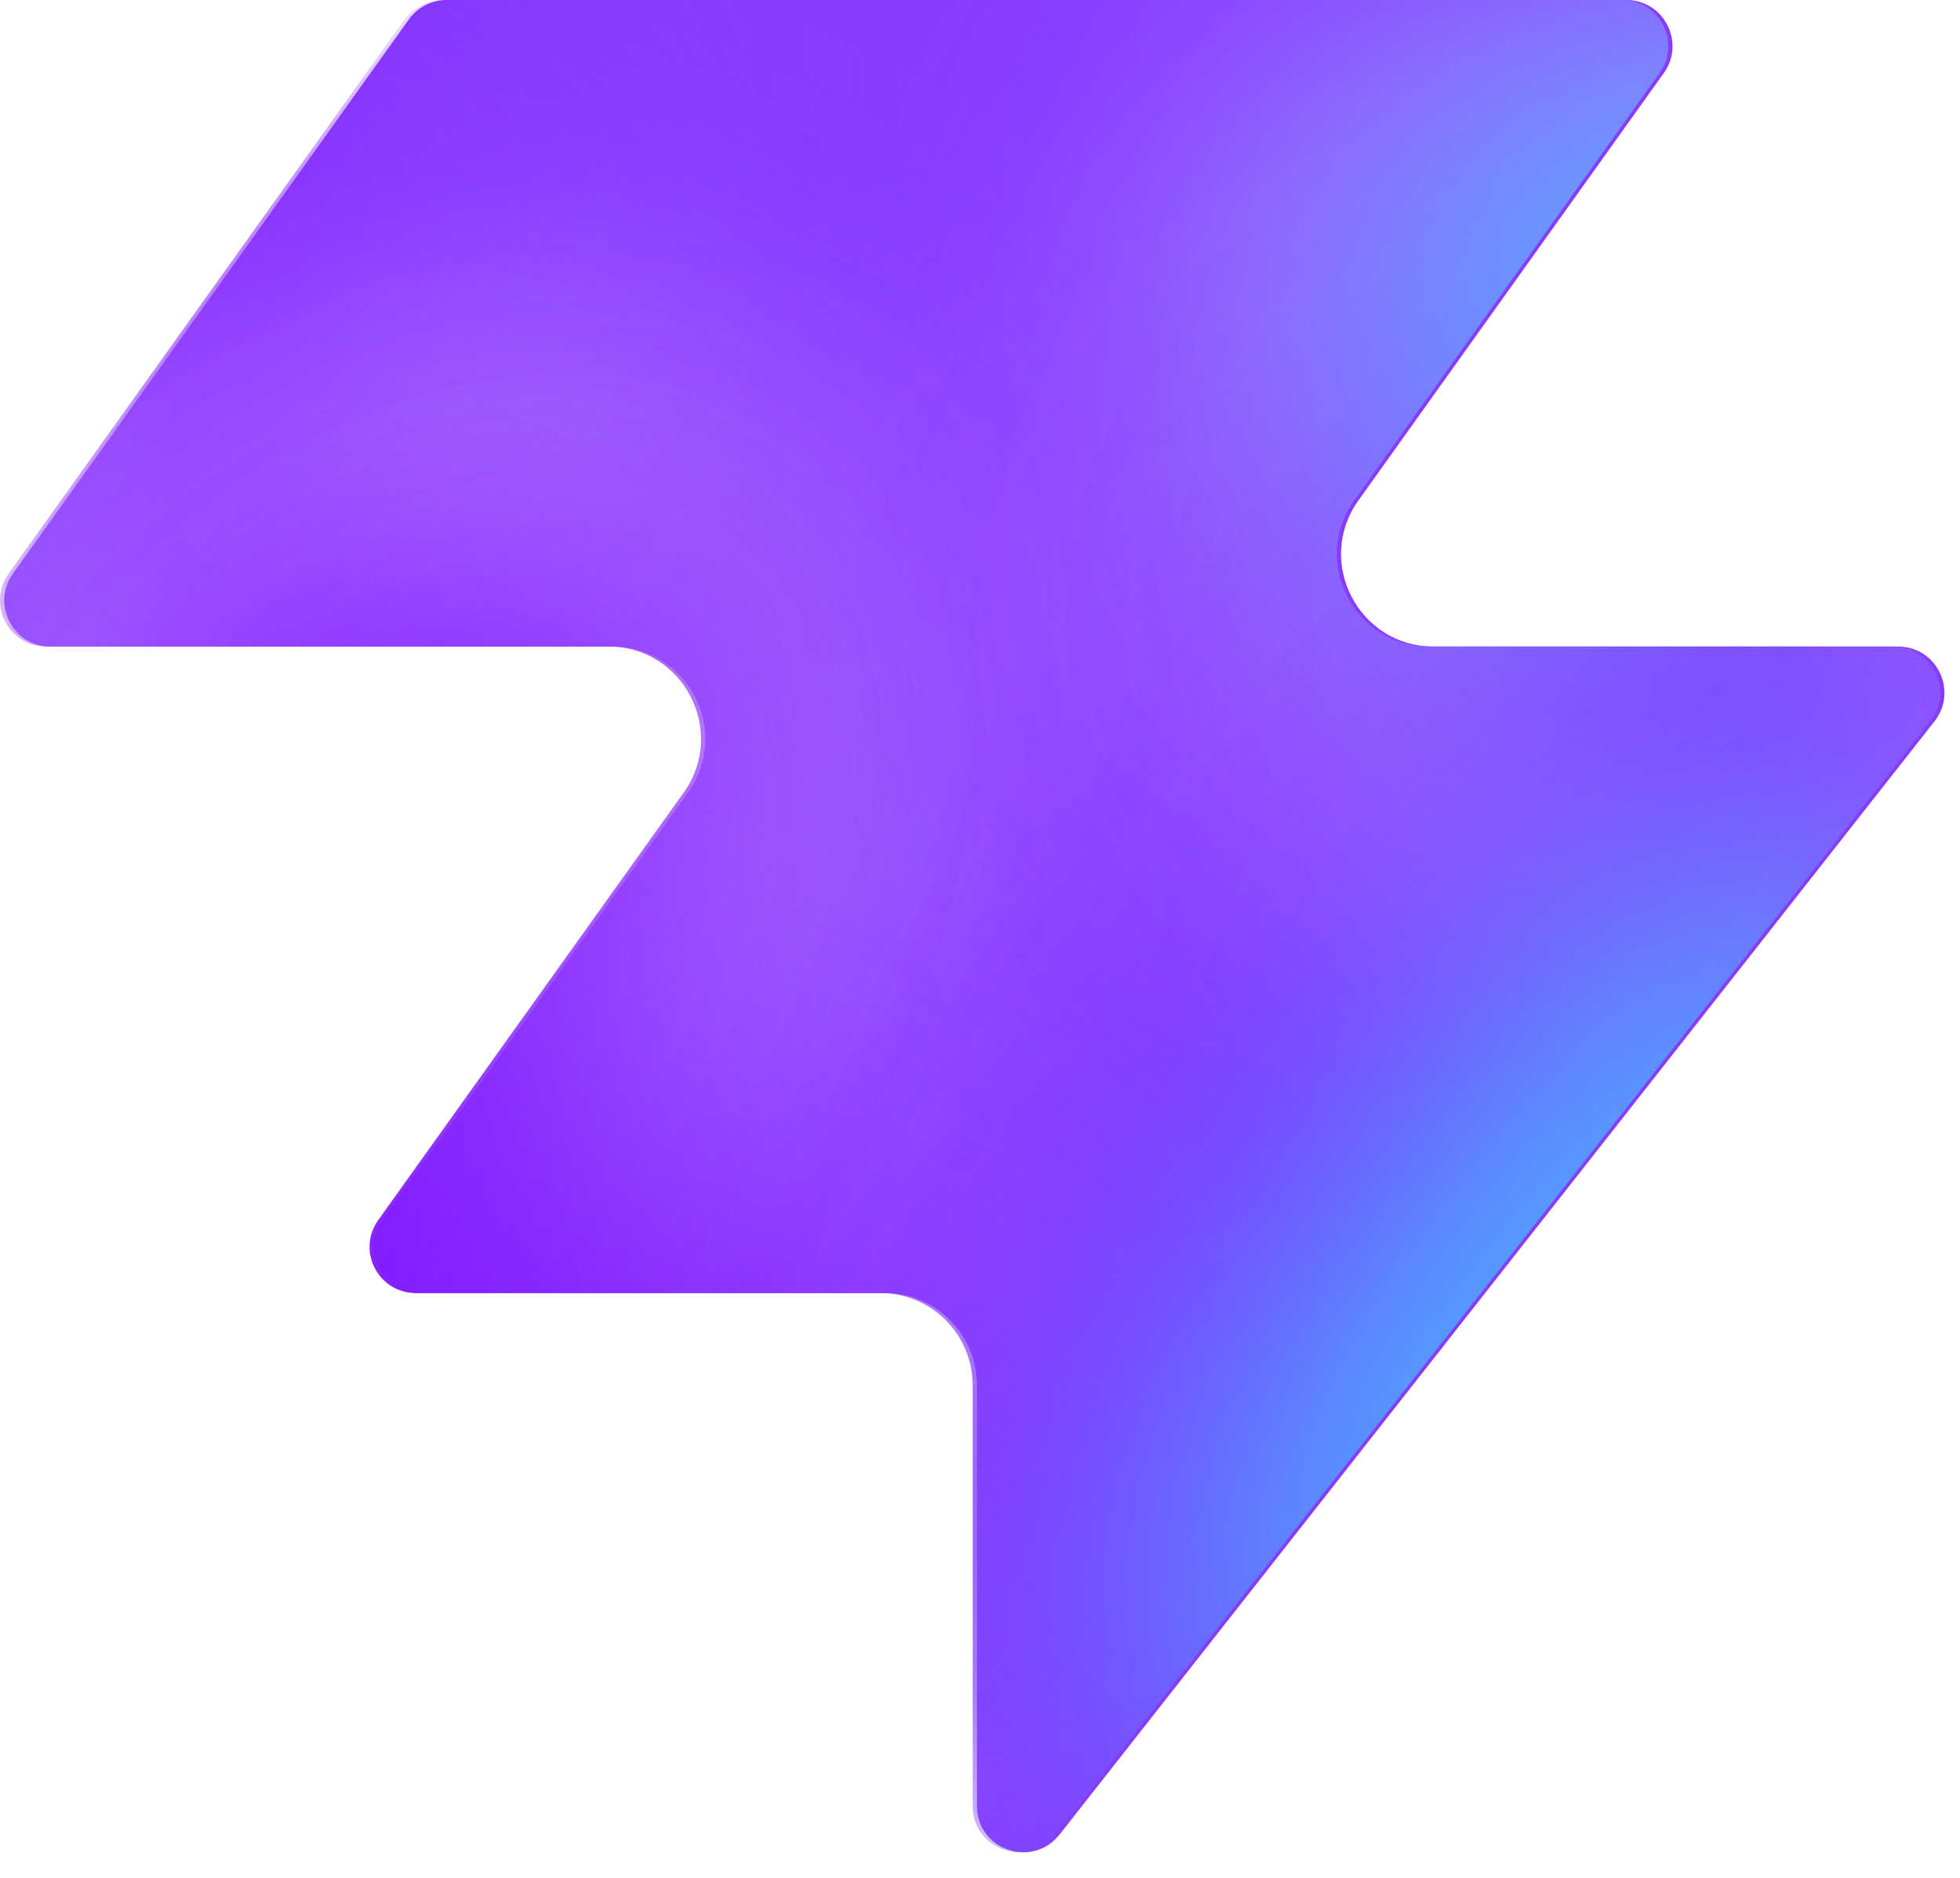
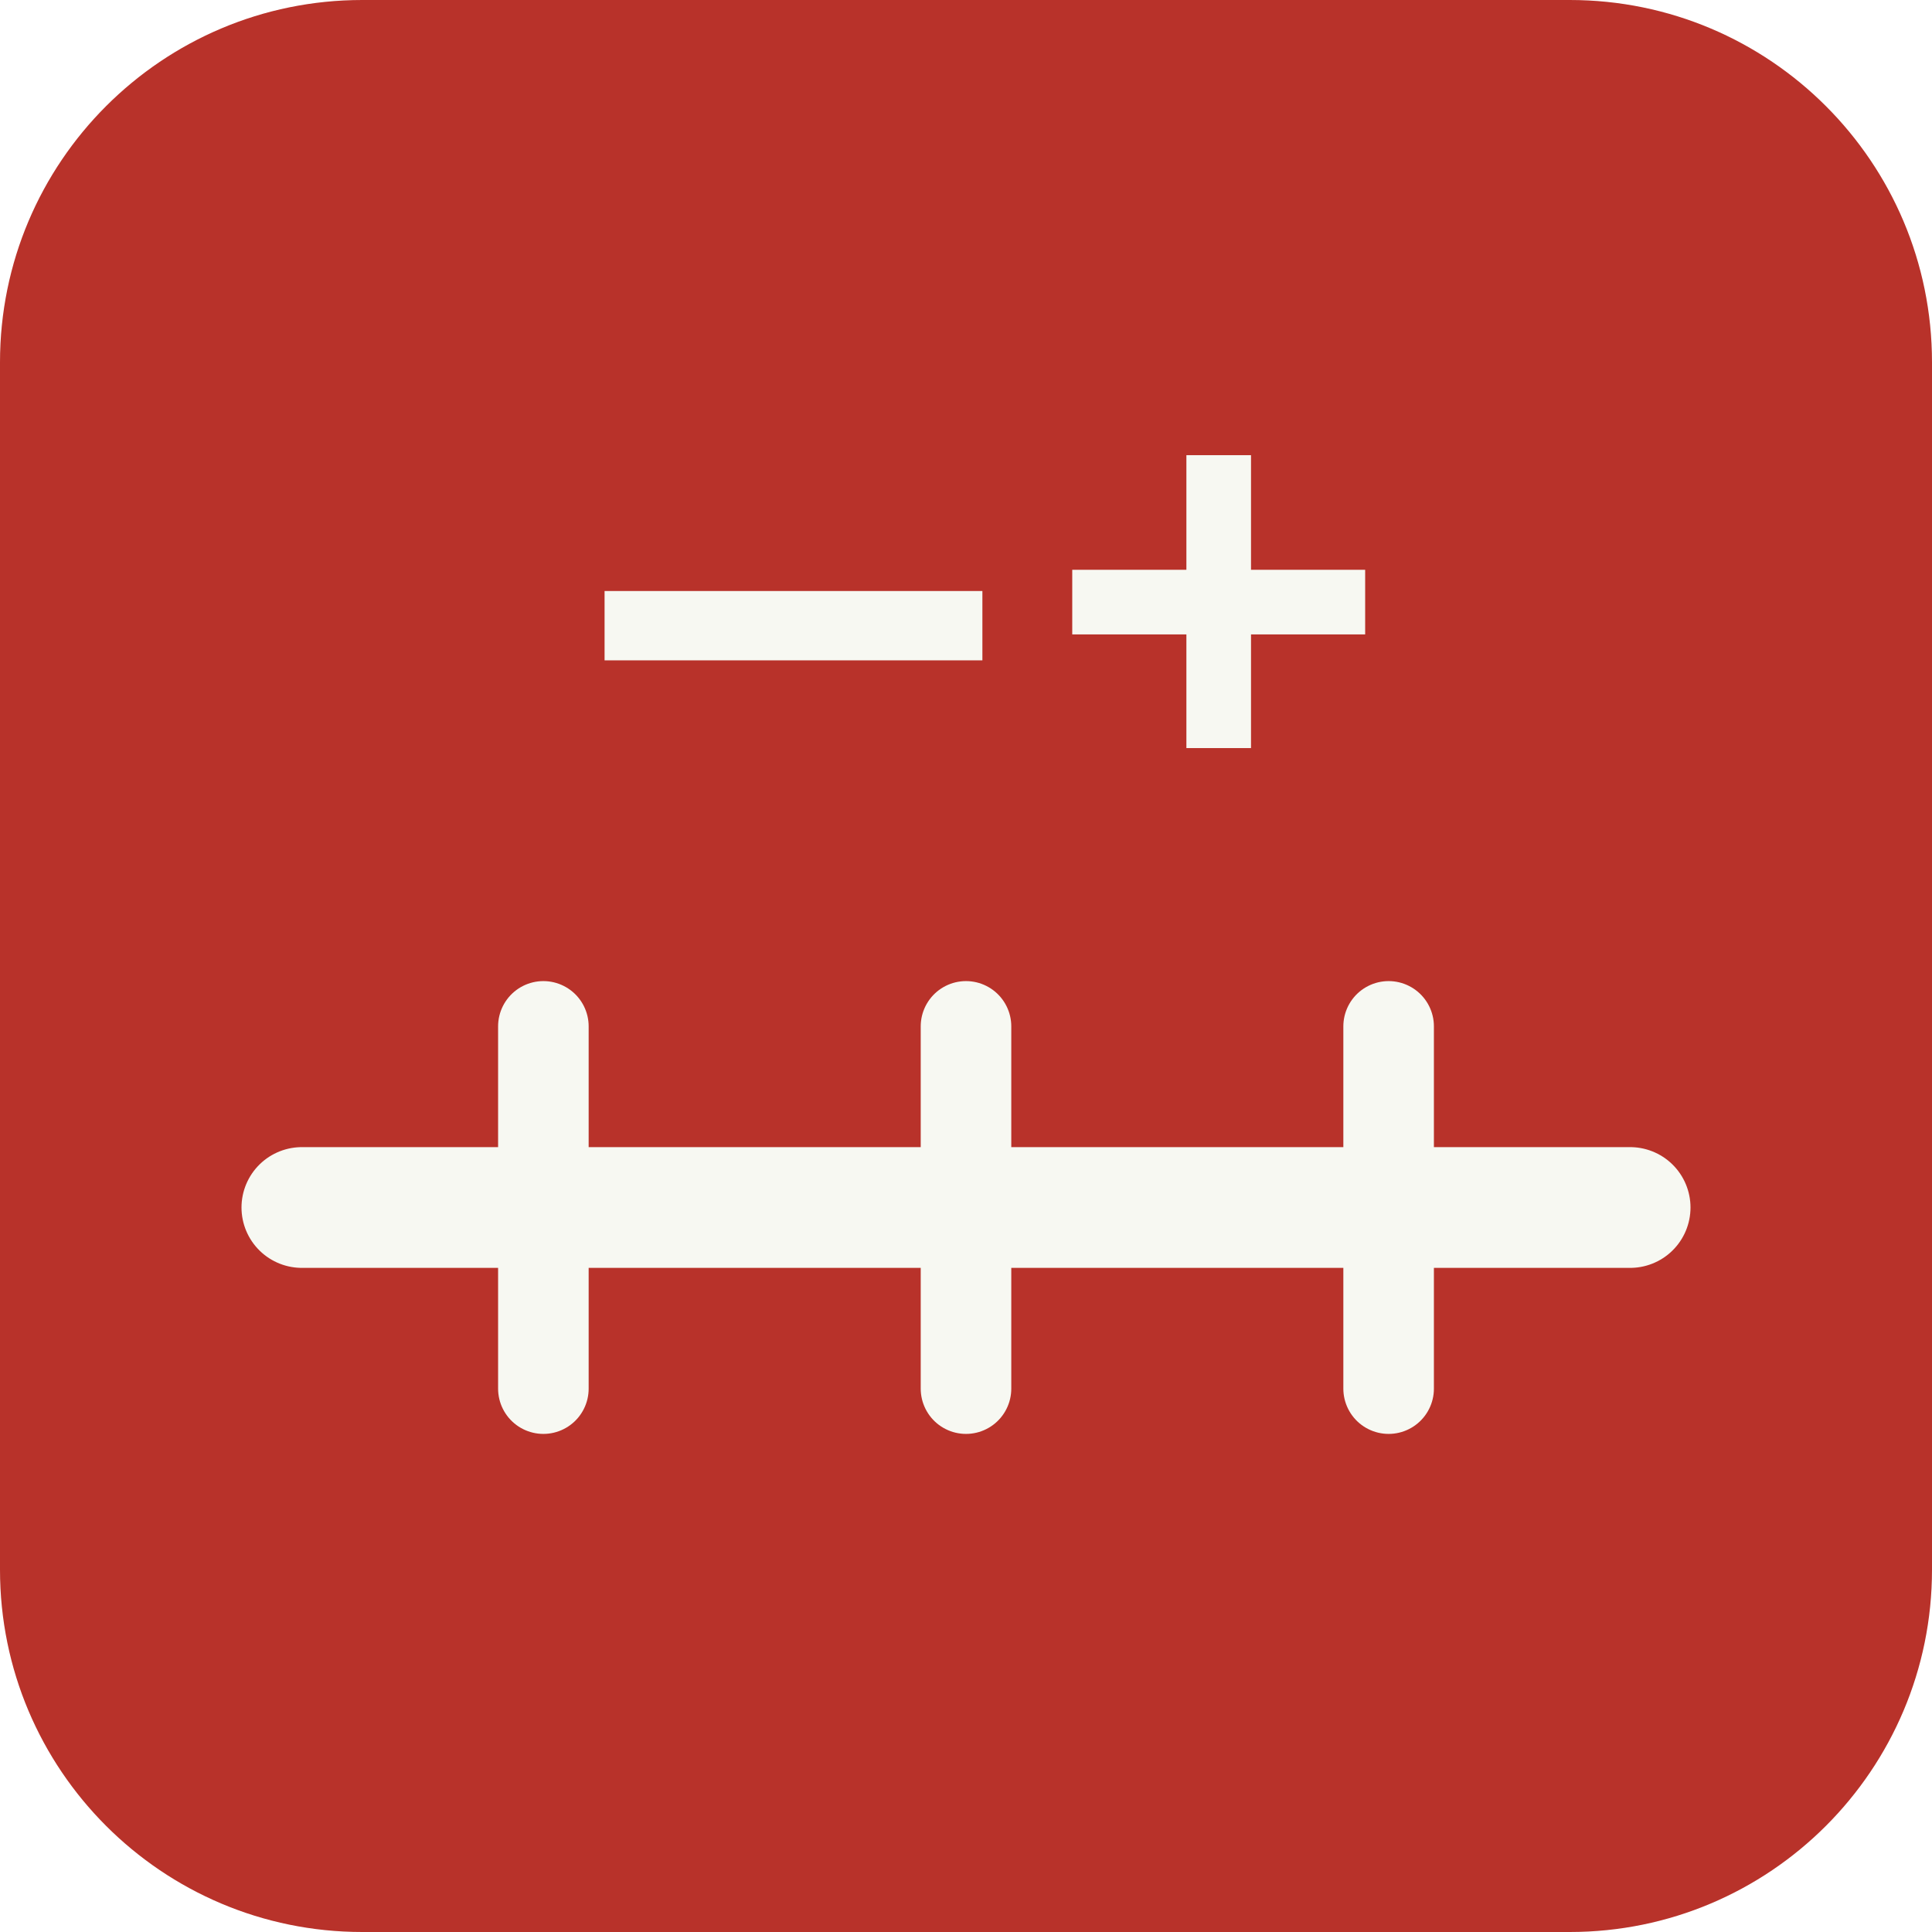
- <svg xmlns="http://www.w3.org/2000/svg" width="48" height="46" fill="none" viewBox="0 0 48 46">
-   <path fill="#863bff" d="M25.946 44.938c-.664.845-2.021.375-2.021-.698V33.937a2.26 2.26 0 0 0-2.262-2.262H10.287c-.92 0-1.456-1.04-.92-1.788l7.48-10.471c1.07-1.497 0-3.578-1.842-3.578H1.237c-.92 0-1.456-1.04-.92-1.788L10.013.474c.214-.297.556-.474.92-.474h28.894c.92 0 1.456 1.04.92 1.788l-7.48 10.471c-1.07 1.498 0 3.579 1.842 3.579h11.377c.943 0 1.473 1.088.89 1.83L25.947 44.94z" style="fill:#863bff;fill:color(display-p3 .525 .23 1);fill-opacity:1" />
-   <mask id="a" width="48" height="46" x="0" y="0" maskUnits="userSpaceOnUse" style="mask-type:alpha">
-     <path fill="#000" d="M25.842 44.938c-.664.844-2.021.375-2.021-.698V33.937a2.26 2.26 0 0 0-2.262-2.262H10.183c-.92 0-1.456-1.04-.92-1.788l7.48-10.471c1.07-1.498 0-3.579-1.842-3.579H1.133c-.92 0-1.456-1.04-.92-1.787L9.91.473c.214-.297.556-.474.92-.474h28.894c.92 0 1.456 1.04.92 1.788l-7.48 10.471c-1.07 1.498 0 3.578 1.842 3.578h11.377c.943 0 1.473 1.088.89 1.832L25.843 44.94z" style="fill:#000;fill-opacity:1" />
-   </mask>
-   <g mask="url(#a)">
-     <g filter="url(#b)">
-       <ellipse cx="5.508" cy="14.704" fill="#ede6ff" rx="5.508" ry="14.704" style="fill:#ede6ff;fill:color(display-p3 .927 .903 1);fill-opacity:1" transform="matrix(.00324 1 1 -.00324 -4.47 31.516)" />
-     </g>
-     <g filter="url(#c)">
-       <ellipse cx="10.399" cy="29.851" fill="#ede6ff" rx="10.399" ry="29.851" style="fill:#ede6ff;fill:color(display-p3 .927 .903 1);fill-opacity:1" transform="matrix(.00324 1 1 -.00324 -39.328 7.883)" />
-     </g>
-     <g filter="url(#d)">
-       <ellipse cx="5.508" cy="30.487" fill="#7e14ff" rx="5.508" ry="30.487" style="fill:#7e14ff;fill:color(display-p3 .492 .077 1);fill-opacity:1" transform="rotate(89.814 -25.913 -14.639)scale(1 -1)" />
-     </g>
-     <g filter="url(#e)">
-       <ellipse cx="5.508" cy="30.599" fill="#7e14ff" rx="5.508" ry="30.599" style="fill:#7e14ff;fill:color(display-p3 .492 .077 1);fill-opacity:1" transform="rotate(89.814 -32.644 -3.334)scale(1 -1)" />
-     </g>
-     <g filter="url(#f)">
-       <ellipse cx="5.508" cy="30.599" fill="#7e14ff" rx="5.508" ry="30.599" style="fill:#7e14ff;fill:color(display-p3 .492 .077 1);fill-opacity:1" transform="matrix(.00324 1 1 -.00324 -34.34 30.47)" />
-     </g>
-     <g filter="url(#g)">
-       <ellipse cx="14.072" cy="22.078" fill="#ede6ff" rx="14.072" ry="22.078" style="fill:#ede6ff;fill:color(display-p3 .927 .903 1);fill-opacity:1" transform="rotate(93.35 24.506 48.493)scale(-1 1)" />
-     </g>
-     <g filter="url(#h)">
-       <ellipse cx="3.47" cy="21.501" fill="#7e14ff" rx="3.47" ry="21.501" style="fill:#7e14ff;fill:color(display-p3 .492 .077 1);fill-opacity:1" transform="rotate(89.009 28.708 47.59)scale(-1 1)" />
-     </g>
-     <g filter="url(#i)">
-       <ellipse cx="3.47" cy="21.501" fill="#7e14ff" rx="3.47" ry="21.501" style="fill:#7e14ff;fill:color(display-p3 .492 .077 1);fill-opacity:1" transform="rotate(89.009 28.708 47.59)scale(-1 1)" />
-     </g>
-     <g filter="url(#j)">
-       <ellipse cx=".387" cy="8.972" fill="#7e14ff" rx="4.407" ry="29.108" style="fill:#7e14ff;fill:color(display-p3 .492 .077 1);fill-opacity:1" transform="rotate(39.51 .387 8.972)" />
-     </g>
-     <g filter="url(#k)">
-       <ellipse cx="47.523" cy="-6.092" fill="#7e14ff" rx="4.407" ry="29.108" style="fill:#7e14ff;fill:color(display-p3 .492 .077 1);fill-opacity:1" transform="rotate(37.892 47.523 -6.092)" />
-     </g>
-     <g filter="url(#l)">
-       <ellipse cx="41.412" cy="6.333" fill="#47bfff" rx="5.971" ry="9.665" style="fill:#47bfff;fill:color(display-p3 .28 .748 1);fill-opacity:1" transform="rotate(37.892 41.412 6.333)" />
-     </g>
-     <g filter="url(#m)">
-       <ellipse cx="-1.879" cy="38.332" fill="#7e14ff" rx="4.407" ry="29.108" style="fill:#7e14ff;fill:color(display-p3 .492 .077 1);fill-opacity:1" transform="rotate(37.892 -1.88 38.332)" />
-     </g>
-     <g filter="url(#n)">
-       <ellipse cx="-1.879" cy="38.332" fill="#7e14ff" rx="4.407" ry="29.108" style="fill:#7e14ff;fill:color(display-p3 .492 .077 1);fill-opacity:1" transform="rotate(37.892 -1.88 38.332)" />
-     </g>
-     <g filter="url(#o)">
-       <ellipse cx="35.651" cy="29.907" fill="#7e14ff" rx="4.407" ry="29.108" style="fill:#7e14ff;fill:color(display-p3 .492 .077 1);fill-opacity:1" transform="rotate(37.892 35.651 29.907)" />
-     </g>
-     <g filter="url(#p)">
-       <ellipse cx="38.418" cy="32.4" fill="#47bfff" rx="5.971" ry="15.297" style="fill:#47bfff;fill:color(display-p3 .28 .748 1);fill-opacity:1" transform="rotate(37.892 38.418 32.4)" />
-     </g>
-   </g>
-   <defs>
-     <filter id="b" width="60.045" height="41.654" x="-19.77" y="16.149" color-interpolation-filters="sRGB" filterUnits="userSpaceOnUse">
-       <feFlood flood-opacity="0" result="BackgroundImageFix" />
-       <feBlend in="SourceGraphic" in2="BackgroundImageFix" result="shape" />
-       <feGaussianBlur result="effect1_foregroundBlur_2002_17158" stdDeviation="7.659" />
-     </filter>
-     <filter id="c" width="90.34" height="51.437" x="-54.613" y="-7.533" color-interpolation-filters="sRGB" filterUnits="userSpaceOnUse">
-       <feFlood flood-opacity="0" result="BackgroundImageFix" />
-       <feBlend in="SourceGraphic" in2="BackgroundImageFix" result="shape" />
-       <feGaussianBlur result="effect1_foregroundBlur_2002_17158" stdDeviation="7.659" />
-     </filter>
-     <filter id="d" width="79.355" height="29.4" x="-49.64" y="2.03" color-interpolation-filters="sRGB" filterUnits="userSpaceOnUse">
-       <feFlood flood-opacity="0" result="BackgroundImageFix" />
-       <feBlend in="SourceGraphic" in2="BackgroundImageFix" result="shape" />
-       <feGaussianBlur result="effect1_foregroundBlur_2002_17158" stdDeviation="4.596" />
-     </filter>
-     <filter id="e" width="79.579" height="29.4" x="-45.045" y="20.029" color-interpolation-filters="sRGB" filterUnits="userSpaceOnUse">
-       <feFlood flood-opacity="0" result="BackgroundImageFix" />
-       <feBlend in="SourceGraphic" in2="BackgroundImageFix" result="shape" />
-       <feGaussianBlur result="effect1_foregroundBlur_2002_17158" stdDeviation="4.596" />
-     </filter>
-     <filter id="f" width="79.579" height="29.4" x="-43.513" y="21.178" color-interpolation-filters="sRGB" filterUnits="userSpaceOnUse">
-       <feFlood flood-opacity="0" result="BackgroundImageFix" />
-       <feBlend in="SourceGraphic" in2="BackgroundImageFix" result="shape" />
-       <feGaussianBlur result="effect1_foregroundBlur_2002_17158" stdDeviation="4.596" />
-     </filter>
-     <filter id="g" width="74.749" height="58.852" x="15.756" y="-17.901" color-interpolation-filters="sRGB" filterUnits="userSpaceOnUse">
-       <feFlood flood-opacity="0" result="BackgroundImageFix" />
-       <feBlend in="SourceGraphic" in2="BackgroundImageFix" result="shape" />
-       <feGaussianBlur result="effect1_foregroundBlur_2002_17158" stdDeviation="7.659" />
-     </filter>
-     <filter id="h" width="61.377" height="25.362" x="23.548" y="2.284" color-interpolation-filters="sRGB" filterUnits="userSpaceOnUse">
-       <feFlood flood-opacity="0" result="BackgroundImageFix" />
-       <feBlend in="SourceGraphic" in2="BackgroundImageFix" result="shape" />
-       <feGaussianBlur result="effect1_foregroundBlur_2002_17158" stdDeviation="4.596" />
-     </filter>
-     <filter id="i" width="61.377" height="25.362" x="23.548" y="2.284" color-interpolation-filters="sRGB" filterUnits="userSpaceOnUse">
-       <feFlood flood-opacity="0" result="BackgroundImageFix" />
-       <feBlend in="SourceGraphic" in2="BackgroundImageFix" result="shape" />
-       <feGaussianBlur result="effect1_foregroundBlur_2002_17158" stdDeviation="4.596" />
-     </filter>
-     <filter id="j" width="56.045" height="63.649" x="-27.636" y="-22.853" color-interpolation-filters="sRGB" filterUnits="userSpaceOnUse">
-       <feFlood flood-opacity="0" result="BackgroundImageFix" />
-       <feBlend in="SourceGraphic" in2="BackgroundImageFix" result="shape" />
-       <feGaussianBlur result="effect1_foregroundBlur_2002_17158" stdDeviation="4.596" />
-     </filter>
-     <filter id="k" width="54.814" height="64.646" x="20.116" y="-38.415" color-interpolation-filters="sRGB" filterUnits="userSpaceOnUse">
-       <feFlood flood-opacity="0" result="BackgroundImageFix" />
-       <feBlend in="SourceGraphic" in2="BackgroundImageFix" result="shape" />
-       <feGaussianBlur result="effect1_foregroundBlur_2002_17158" stdDeviation="4.596" />
-     </filter>
-     <filter id="l" width="33.541" height="35.313" x="24.641" y="-11.323" color-interpolation-filters="sRGB" filterUnits="userSpaceOnUse">
-       <feFlood flood-opacity="0" result="BackgroundImageFix" />
-       <feBlend in="SourceGraphic" in2="BackgroundImageFix" result="shape" />
-       <feGaussianBlur result="effect1_foregroundBlur_2002_17158" stdDeviation="4.596" />
-     </filter>
-     <filter id="m" width="54.814" height="64.646" x="-29.286" y="6.009" color-interpolation-filters="sRGB" filterUnits="userSpaceOnUse">
-       <feFlood flood-opacity="0" result="BackgroundImageFix" />
-       <feBlend in="SourceGraphic" in2="BackgroundImageFix" result="shape" />
-       <feGaussianBlur result="effect1_foregroundBlur_2002_17158" stdDeviation="4.596" />
-     </filter>
-     <filter id="n" width="54.814" height="64.646" x="-29.286" y="6.009" color-interpolation-filters="sRGB" filterUnits="userSpaceOnUse">
-       <feFlood flood-opacity="0" result="BackgroundImageFix" />
-       <feBlend in="SourceGraphic" in2="BackgroundImageFix" result="shape" />
-       <feGaussianBlur result="effect1_foregroundBlur_2002_17158" stdDeviation="4.596" />
-     </filter>
-     <filter id="o" width="54.814" height="64.646" x="8.244" y="-2.416" color-interpolation-filters="sRGB" filterUnits="userSpaceOnUse">
-       <feFlood flood-opacity="0" result="BackgroundImageFix" />
-       <feBlend in="SourceGraphic" in2="BackgroundImageFix" result="shape" />
-       <feGaussianBlur result="effect1_foregroundBlur_2002_17158" stdDeviation="4.596" />
-     </filter>
-     <filter id="p" width="39.409" height="43.623" x="18.713" y="10.588" color-interpolation-filters="sRGB" filterUnits="userSpaceOnUse">
-       <feFlood flood-opacity="0" result="BackgroundImageFix" />
-       <feBlend in="SourceGraphic" in2="BackgroundImageFix" result="shape" />
-       <feGaussianBlur result="effect1_foregroundBlur_2002_17158" stdDeviation="4.596" />
-     </filter>
-   </defs>
+ <svg xmlns="http://www.w3.org/2000/svg" viewBox="0 0 64 64">
+   <rect width="64" height="64" rx="12" fill="#B8322A" />
+   <path d="M10 40h44" stroke="#F7F8F2" stroke-width="4" stroke-linecap="round" />
+   <path d="M18 34v12M32 34v12M46 34v12" stroke="#F7F8F2" stroke-width="3" stroke-linecap="round" />
+   <text x="32" y="27" font-size="20" text-anchor="middle" fill="#F7F8F2" font-family="sans-serif" font-weight="700">−+</text>
</svg>
